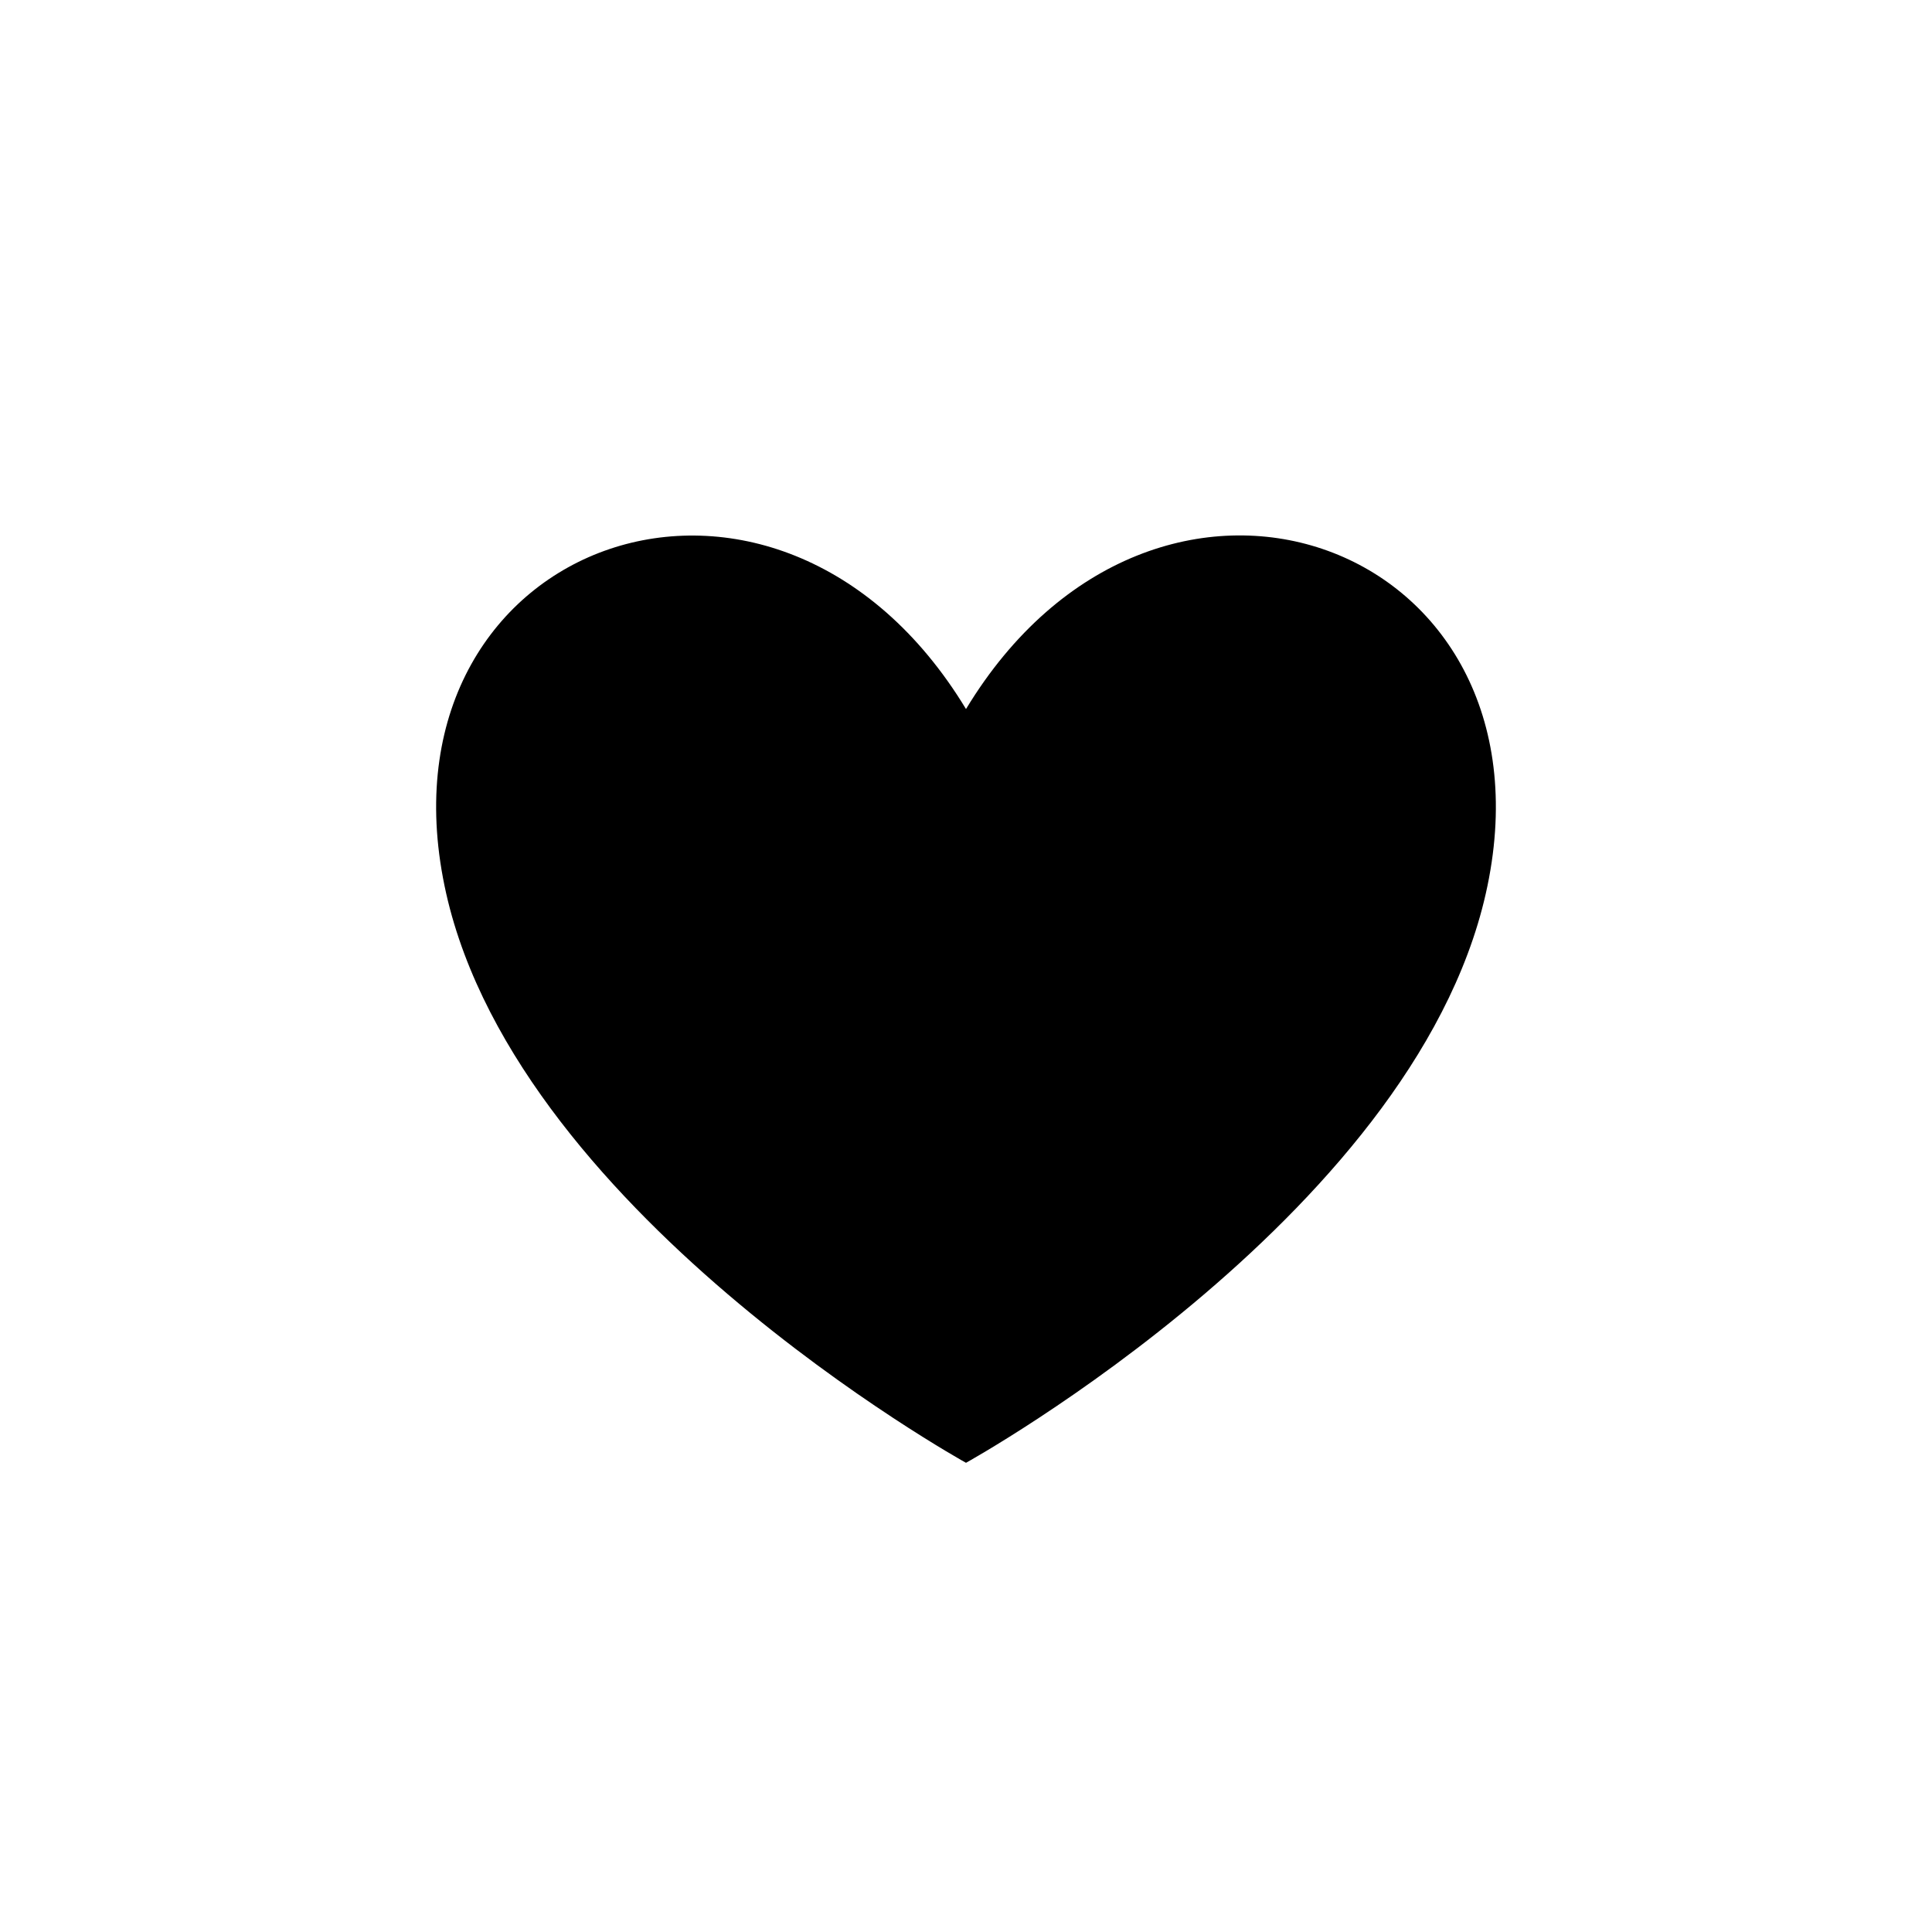
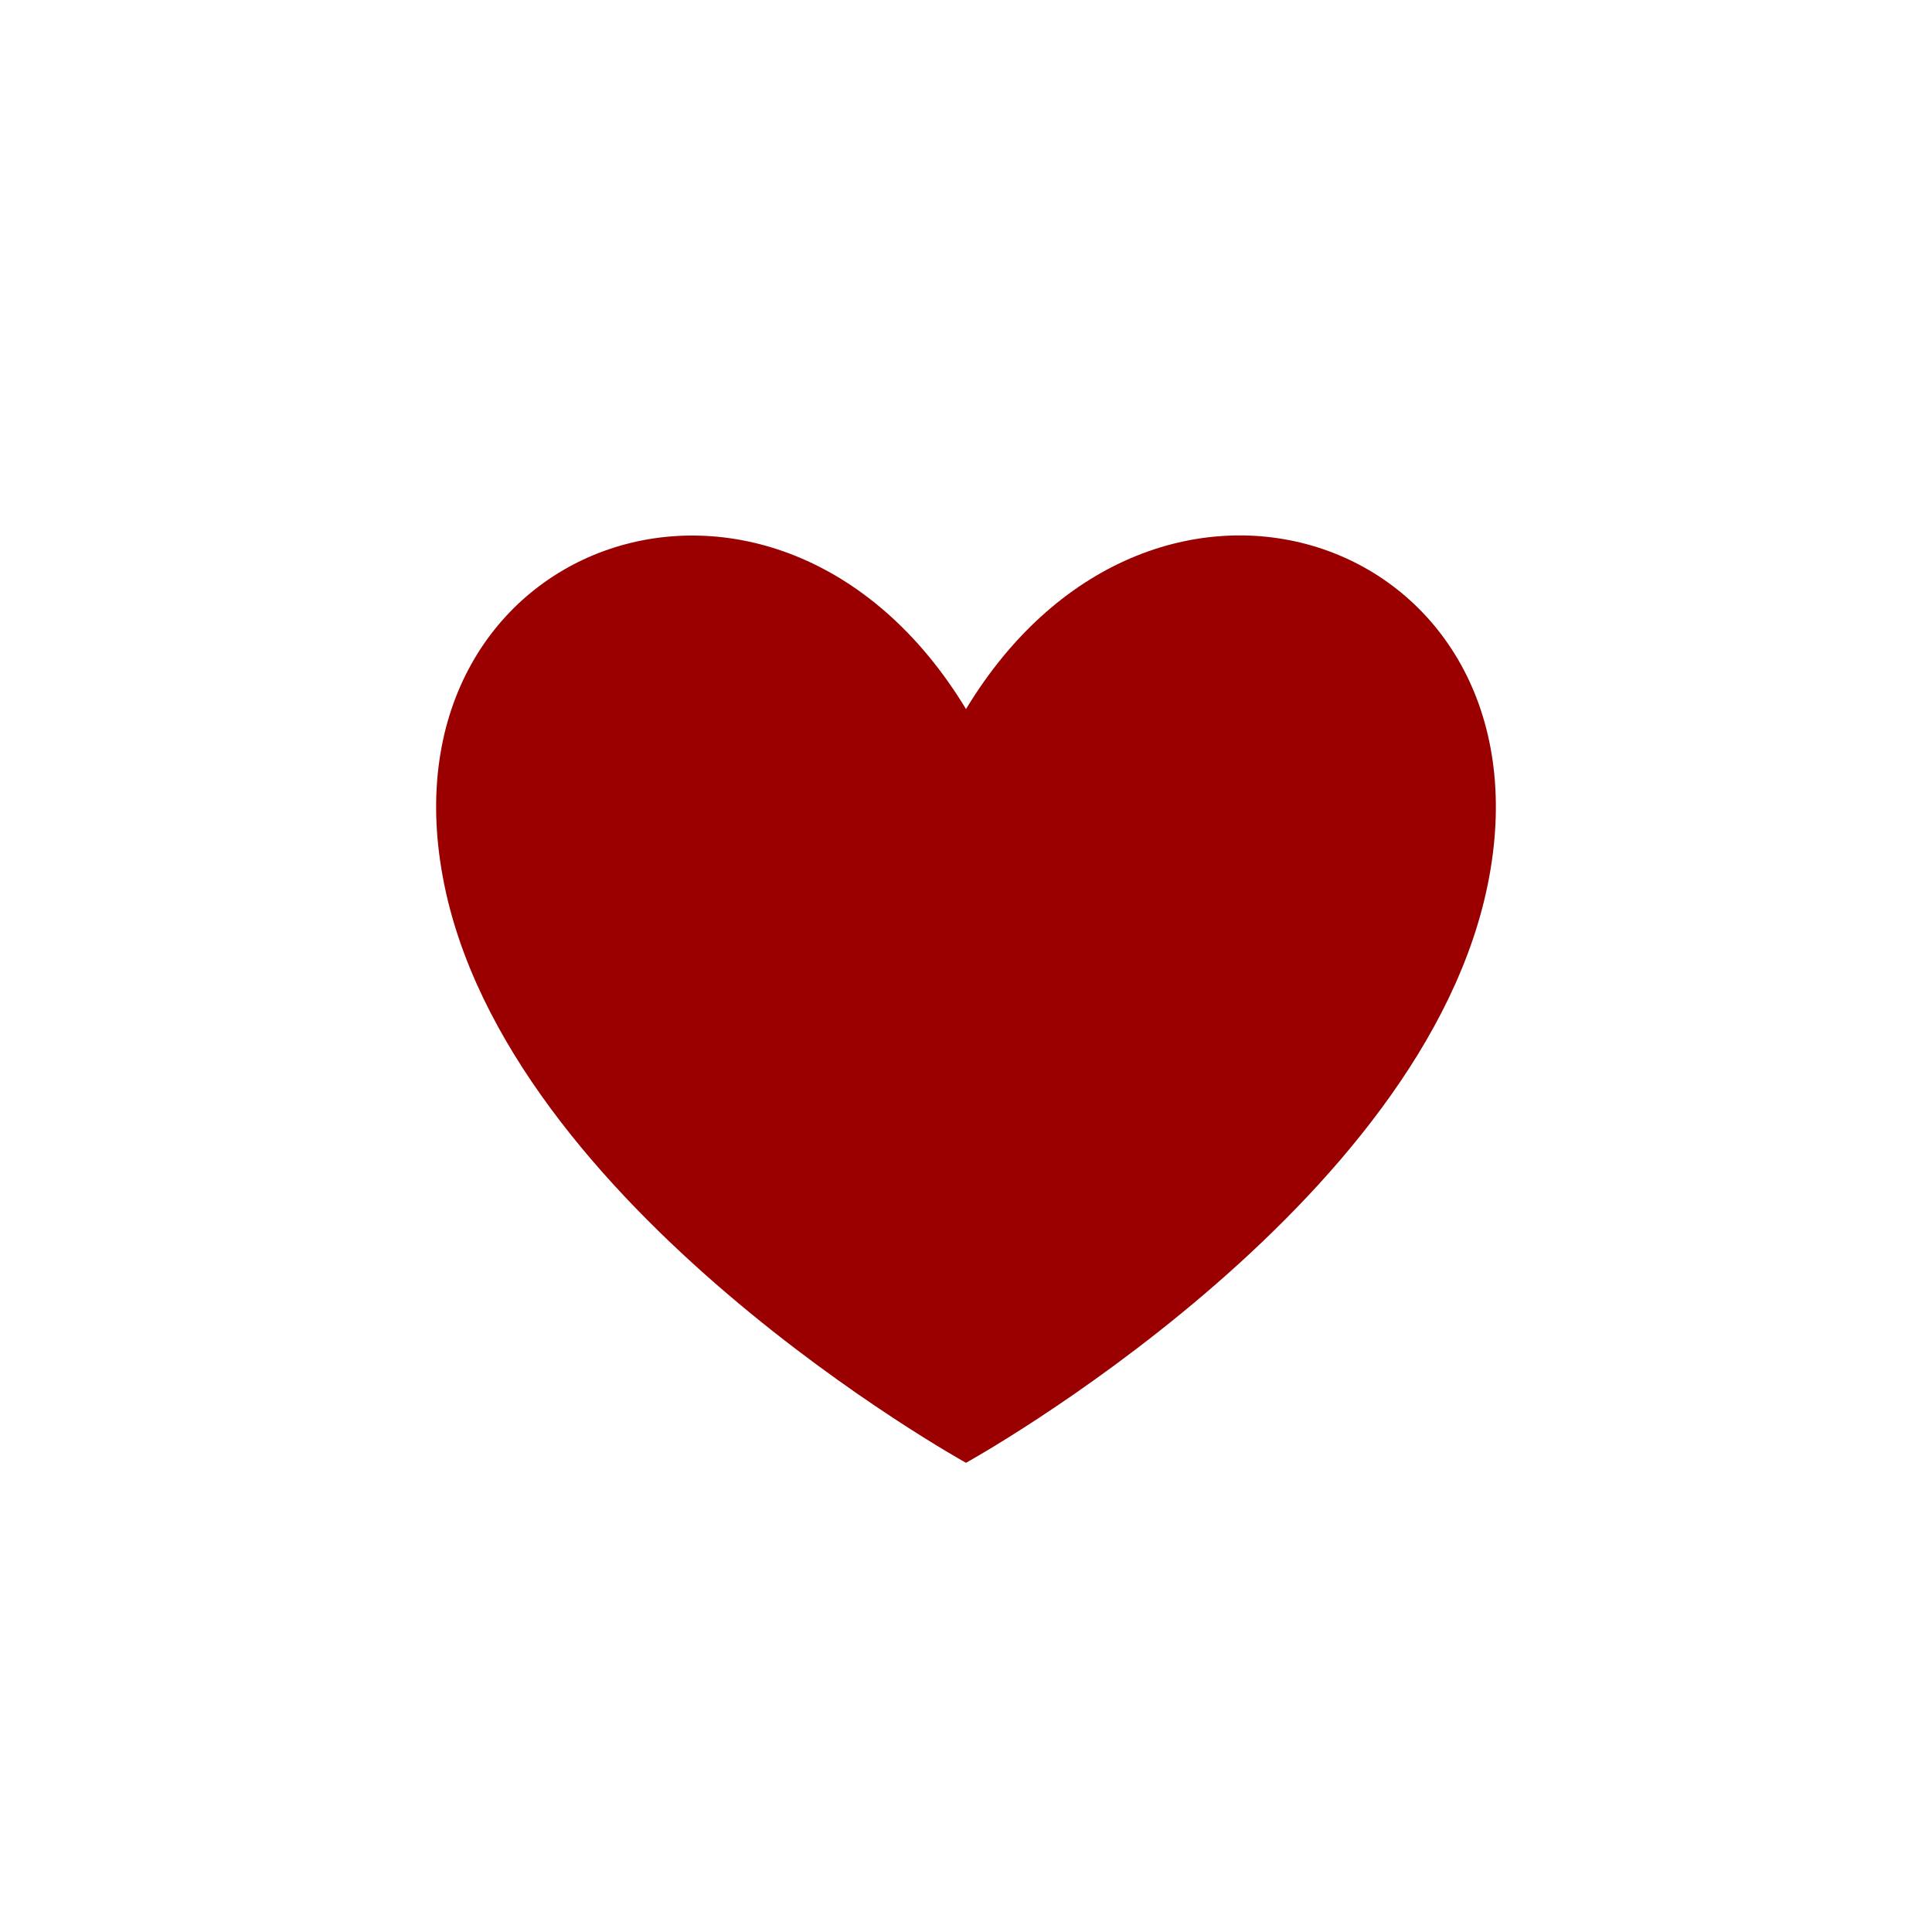
<svg xmlns="http://www.w3.org/2000/svg" version="1.1" id="Layer_1" x="0px" y="0px" viewBox="0 0 700 700" style="enable-background:new 0 0 700 700;" xml:space="preserve">
-   <path d="M350,256.9c-68.6-113.2-212.6-61.8-189.5,61.2C182.8,437.6,350,530,350,530s167.2-92.4,189.5-211.9  C562.6,195.1,418.6,143.6,350,256.9L350,256.9z" />
+   <style type="text/css">
+ 	.st0{fill:#9B0000;}
+ </style>
+   <path class="st0" d="M350,256.9c-68.6-113.2-212.6-61.8-189.5,61.2C182.8,437.6,350,530,350,530s167.2-92.4,189.5-211.9  C562.6,195.1,418.6,143.6,350,256.9L350,256.9z" />
</svg>
